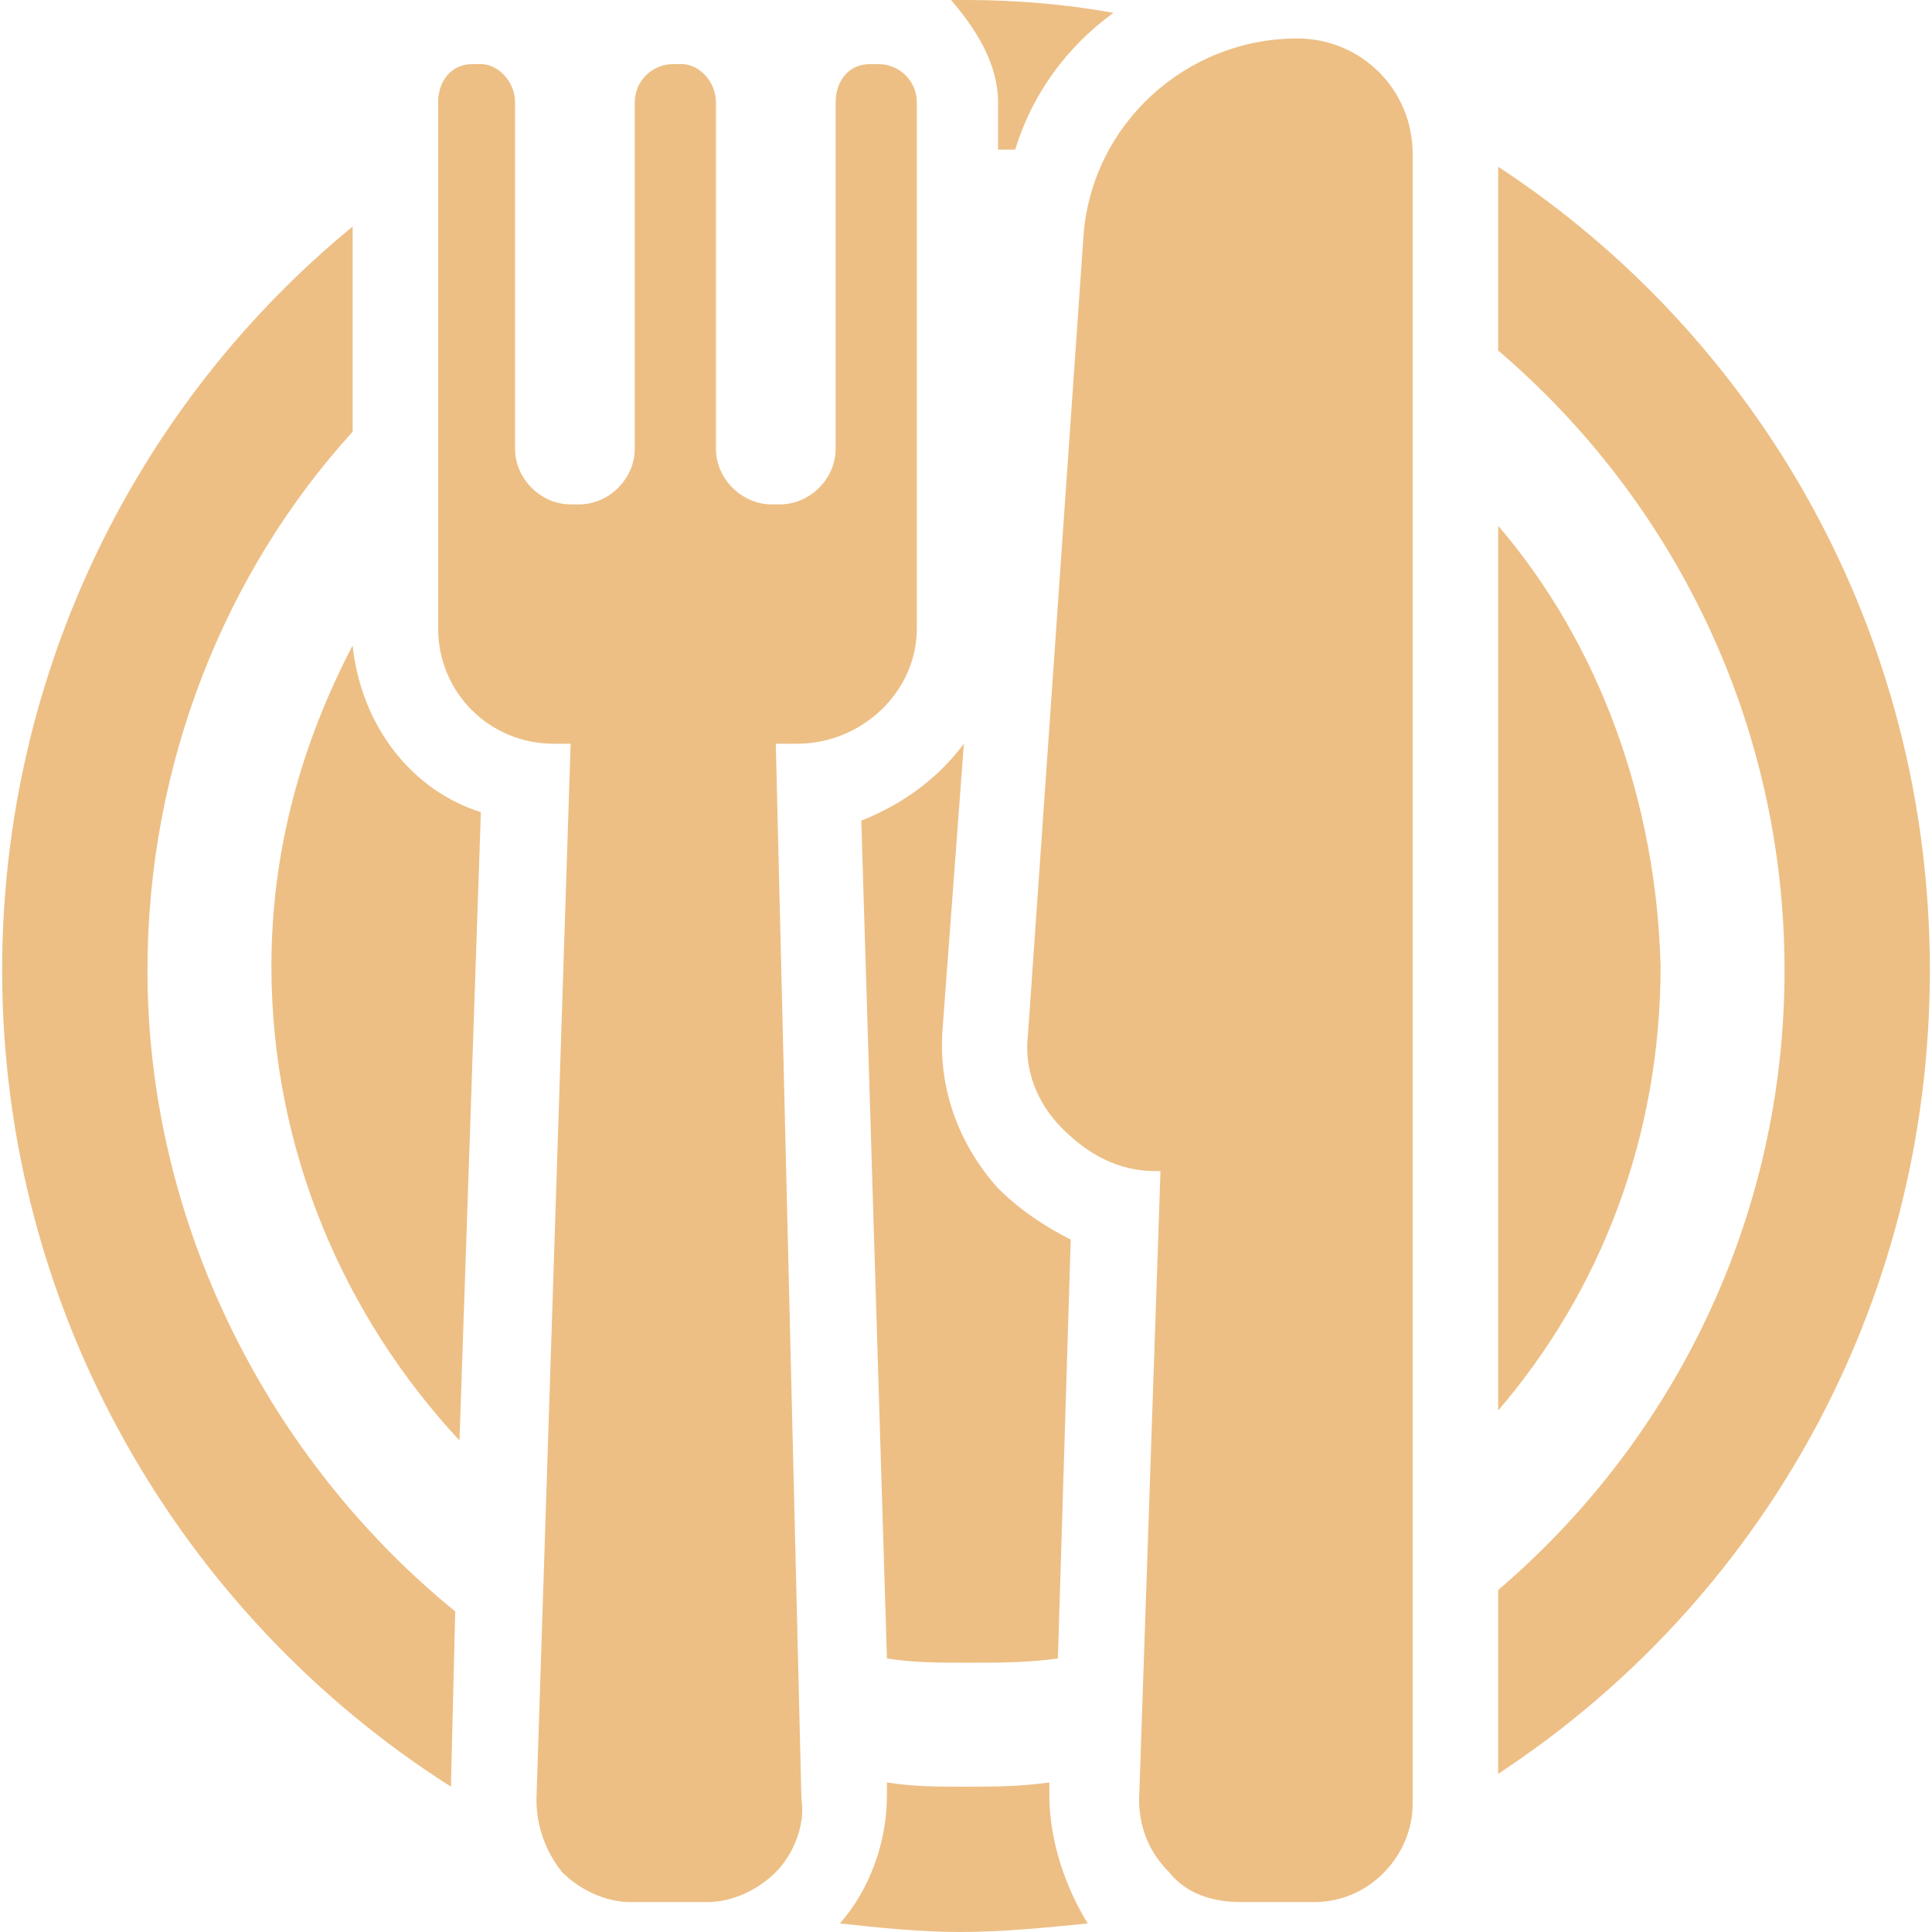
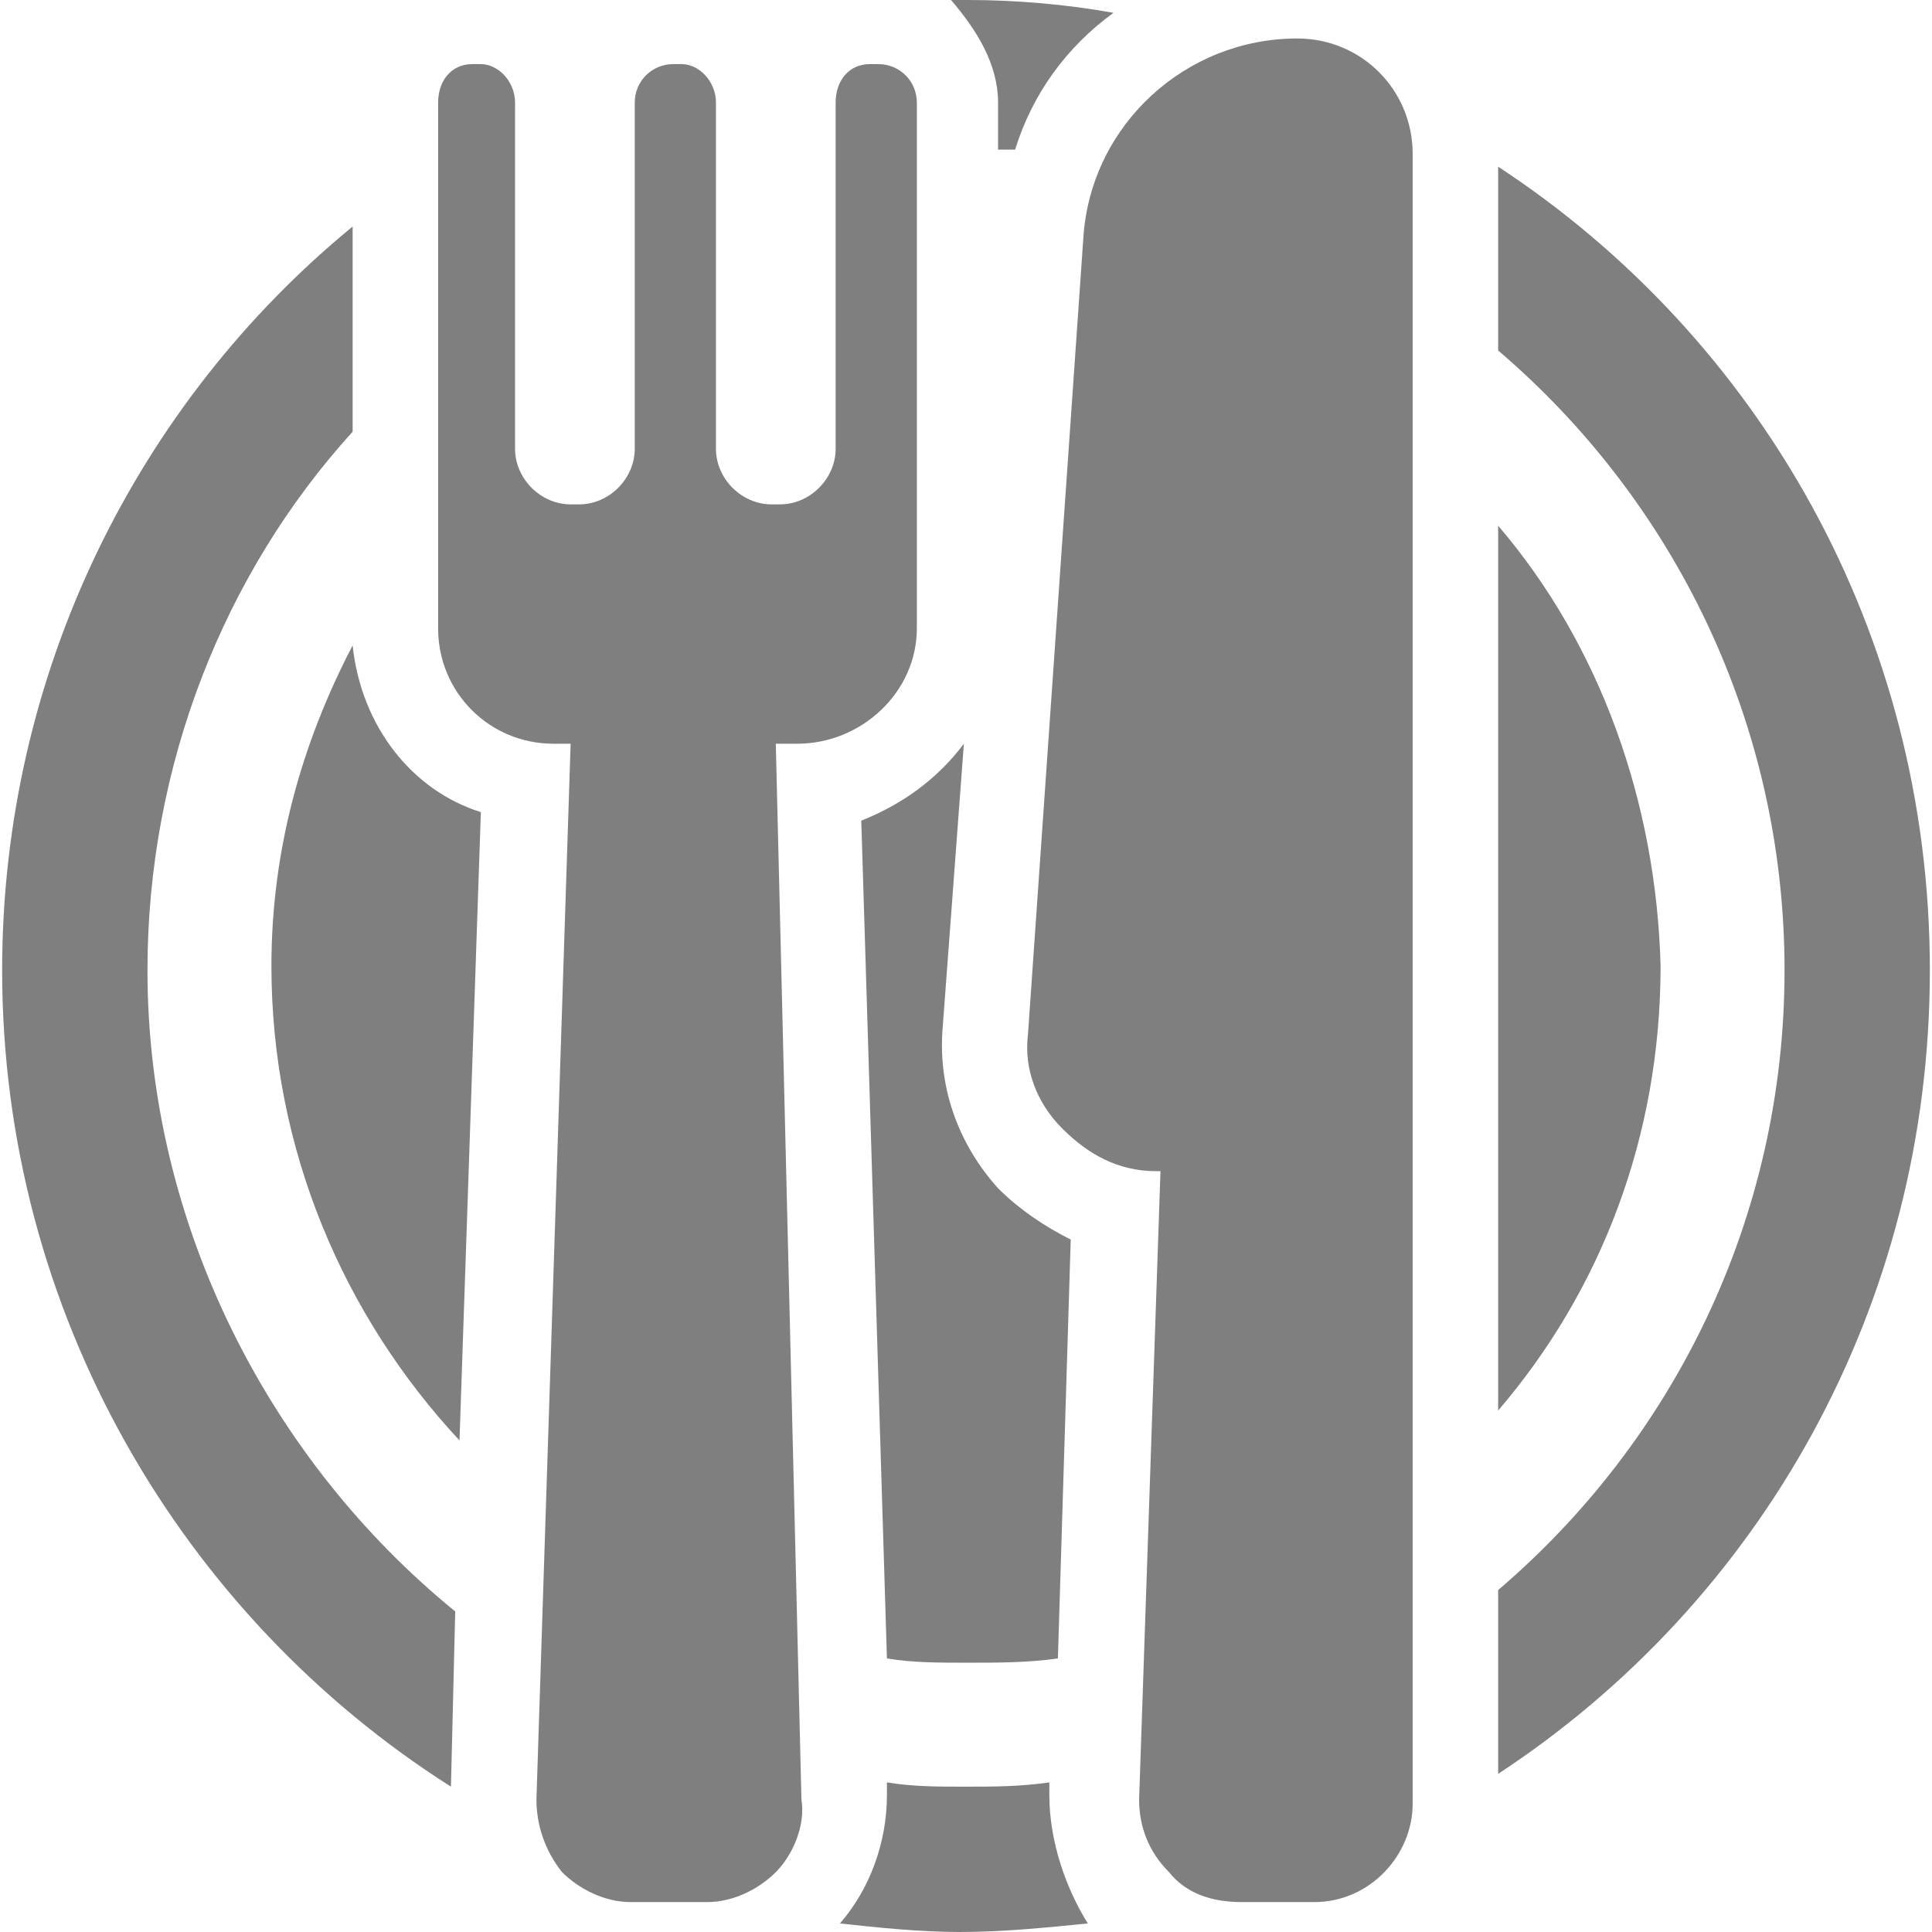
<svg xmlns="http://www.w3.org/2000/svg" version="1.1" id="Capa_1" x="0px" y="0px" width="27px" height="27px" viewBox="0 0 576.3 576.301" style="enable-background:new 0 0 576.3 576.301;" xml:space="preserve">
  <g>
    <g id="Layer_1_144_">
      <g>
-         <path d="M264.563,494.699c7.65,1.275,15.3,1.275,24.225,1.275s17.85,0,26.775-1.275l3.825-124.949     c-7.65-3.824-15.3-8.926-21.675-15.301c-11.476-12.75-17.851-29.324-16.575-47.174l6.375-85.425     c-7.65,10.2-17.85,17.85-30.6,22.95L264.563,494.699z" fill="#edbf85" />
-         <path d="M446.888,49.725v54.825c52.274,44.625,85.425,110.925,85.425,184.875c0,73.949-33.15,140.25-85.425,184.875v54.824     c77.774-51,128.774-138.975,128.774-239.699C575.663,188.7,524.663,100.725,446.888,49.725z" fill="#edbf85" />
-         <path d="M297.713,30.6v14.025c1.274,0,2.55,0,5.1,0c5.1-16.575,15.3-30.6,29.325-40.8C318.113,1.275,302.813,0,288.788,0     c-1.275,0-3.825,0-5.1,0C291.338,8.925,297.713,19.125,297.713,30.6z" fill="#edbf85" />
-         <path d="M446.888,156.825v22.95V349.35v71.4c30.6-35.699,48.45-81.6,48.45-132.6C494.063,239.7,477.488,192.525,446.888,156.825z     " fill="#edbf85" />
-         <path d="M105.188,192.525c-15.3,29.325-24.225,61.2-24.225,95.625c0,54.824,21.675,104.549,56.1,141.525l6.375-187.426     C123.038,235.875,107.738,216.75,105.188,192.525z" fill="#edbf85" />
-         <path d="M313.013,535.5v-3.824c-8.925,1.273-16.575,1.273-25.5,1.273c-7.65,0-15.3,0-22.95-1.273v3.824     c0,14.025-5.1,28.051-14.025,38.25c11.475,1.275,24.225,2.551,35.7,2.551c12.75,0,25.5-1.275,38.25-2.551     C318.113,563.551,313.013,549.525,313.013,535.5z" fill="#edbf85" />
-         <path d="M43.988,289.426c0-61.201,22.95-118.576,61.2-160.651v-61.2c-63.75,52.275-104.55,132.6-104.55,221.851     c0,102,53.55,192.523,133.875,243.523l1.275-52.273C80.963,436.051,43.988,365.926,43.988,289.426z" fill="#edbf85" />
-         <path d="M386.963,11.475L386.963,11.475c-33.15,0-61.2,25.5-63.75,58.65l-16.575,238.426c-1.275,10.199,2.55,20.398,10.2,28.049     c7.649,7.65,16.574,12.75,28.05,12.75h1.274l-6.375,187.426c0,7.65,2.551,15.299,8.926,21.674     c5.1,6.375,12.75,8.926,21.675,8.926h21.675c16.575,0,29.325-14.025,29.325-29.324V349.35V179.775V45.9     C421.388,26.775,406.088,11.475,386.963,11.475z" fill="#edbf85" />
-         <path d="M231.413,221.85h6.375c19.125,0,35.7-15.3,35.7-34.425V30.6c0-6.375-5.1-11.475-11.475-11.475h-2.55     c-6.375,0-10.2,5.1-10.2,11.475v103.275c0,8.925-7.65,16.575-16.575,16.575h-2.55c-8.925,0-16.575-7.65-16.575-16.575V30.6     c0-6.375-5.1-11.475-10.2-11.475h-2.55c-6.375,0-11.475,5.1-11.475,11.475v103.275c0,8.925-7.65,16.575-16.575,16.575h-2.55     c-8.925,0-16.575-7.65-16.575-16.575V30.6c0-6.375-5.1-11.475-10.2-11.475h-2.55c-6.375,0-10.2,5.1-10.2,11.475v156.825     c0,19.125,15.3,34.425,34.425,34.425h5.1l-10.2,314.925c0,7.65,2.55,15.299,7.65,21.674c5.1,5.102,12.75,8.926,20.4,8.926h22.95     c7.65,0,15.3-3.824,20.4-8.926c5.1-5.1,8.925-14.023,7.65-21.674L231.413,221.85z" fill="#edbf85" />
+         <path d="M264.563,494.699c7.65,1.275,15.3,1.275,24.225,1.275s17.85,0,26.775-1.275l3.825-124.949     c-7.65-3.824-15.3-8.926-21.675-15.301c-11.476-12.75-17.851-29.324-16.575-47.174l6.375-85.425     c-7.65,10.2-17.85,17.85-30.6,22.95L264.563,494.699z" fill="#7f7f7f" />
+         <path d="M446.888,49.725v54.825c52.274,44.625,85.425,110.925,85.425,184.875c0,73.949-33.15,140.25-85.425,184.875v54.824     c77.774-51,128.774-138.975,128.774-239.699C575.663,188.7,524.663,100.725,446.888,49.725z" fill="#7f7f7f" />
+         <path d="M297.713,30.6v14.025c1.274,0,2.55,0,5.1,0c5.1-16.575,15.3-30.6,29.325-40.8C318.113,1.275,302.813,0,288.788,0     c-1.275,0-3.825,0-5.1,0C291.338,8.925,297.713,19.125,297.713,30.6z" fill="#7f7f7f" />
+         <path d="M446.888,156.825v22.95V349.35v71.4c30.6-35.699,48.45-81.6,48.45-132.6C494.063,239.7,477.488,192.525,446.888,156.825z     " fill="#7f7f7f" />
+         <path d="M105.188,192.525c-15.3,29.325-24.225,61.2-24.225,95.625c0,54.824,21.675,104.549,56.1,141.525l6.375-187.426     C123.038,235.875,107.738,216.75,105.188,192.525z" fill="#7f7f7f" />
+         <path d="M313.013,535.5v-3.824c-8.925,1.273-16.575,1.273-25.5,1.273c-7.65,0-15.3,0-22.95-1.273v3.824     c0,14.025-5.1,28.051-14.025,38.25c11.475,1.275,24.225,2.551,35.7,2.551c12.75,0,25.5-1.275,38.25-2.551     C318.113,563.551,313.013,549.525,313.013,535.5z" fill="#7f7f7f" />
+         <path d="M43.988,289.426c0-61.201,22.95-118.576,61.2-160.651v-61.2c-63.75,52.275-104.55,132.6-104.55,221.851     c0,102,53.55,192.523,133.875,243.523l1.275-52.273C80.963,436.051,43.988,365.926,43.988,289.426z" fill="#7f7f7f" />
+         <path d="M386.963,11.475L386.963,11.475c-33.15,0-61.2,25.5-63.75,58.65l-16.575,238.426c-1.275,10.199,2.55,20.398,10.2,28.049     c7.649,7.65,16.574,12.75,28.05,12.75h1.274l-6.375,187.426c0,7.65,2.551,15.299,8.926,21.674     c5.1,6.375,12.75,8.926,21.675,8.926h21.675c16.575,0,29.325-14.025,29.325-29.324V349.35V179.775V45.9     C421.388,26.775,406.088,11.475,386.963,11.475z" fill="#7f7f7f" />
+         <path d="M231.413,221.85h6.375c19.125,0,35.7-15.3,35.7-34.425V30.6c0-6.375-5.1-11.475-11.475-11.475h-2.55     c-6.375,0-10.2,5.1-10.2,11.475v103.275c0,8.925-7.65,16.575-16.575,16.575h-2.55c-8.925,0-16.575-7.65-16.575-16.575V30.6     c0-6.375-5.1-11.475-10.2-11.475h-2.55c-6.375,0-11.475,5.1-11.475,11.475v103.275c0,8.925-7.65,16.575-16.575,16.575h-2.55     c-8.925,0-16.575-7.65-16.575-16.575V30.6c0-6.375-5.1-11.475-10.2-11.475h-2.55c-6.375,0-10.2,5.1-10.2,11.475v156.825     c0,19.125,15.3,34.425,34.425,34.425h5.1l-10.2,314.925c0,7.65,2.55,15.299,7.65,21.674c5.1,5.102,12.75,8.926,20.4,8.926h22.95     c7.65,0,15.3-3.824,20.4-8.926c5.1-5.1,8.925-14.023,7.65-21.674L231.413,221.85z" fill="#7f7f7f" />
      </g>
    </g>
  </g>
  <g>
</g>
  <g>
</g>
  <g>
</g>
  <g>
</g>
  <g>
</g>
  <g>
</g>
  <g>
</g>
  <g>
</g>
  <g>
</g>
  <g>
</g>
  <g>
</g>
  <g>
</g>
  <g>
</g>
  <g>
</g>
  <g>
</g>
</svg>
